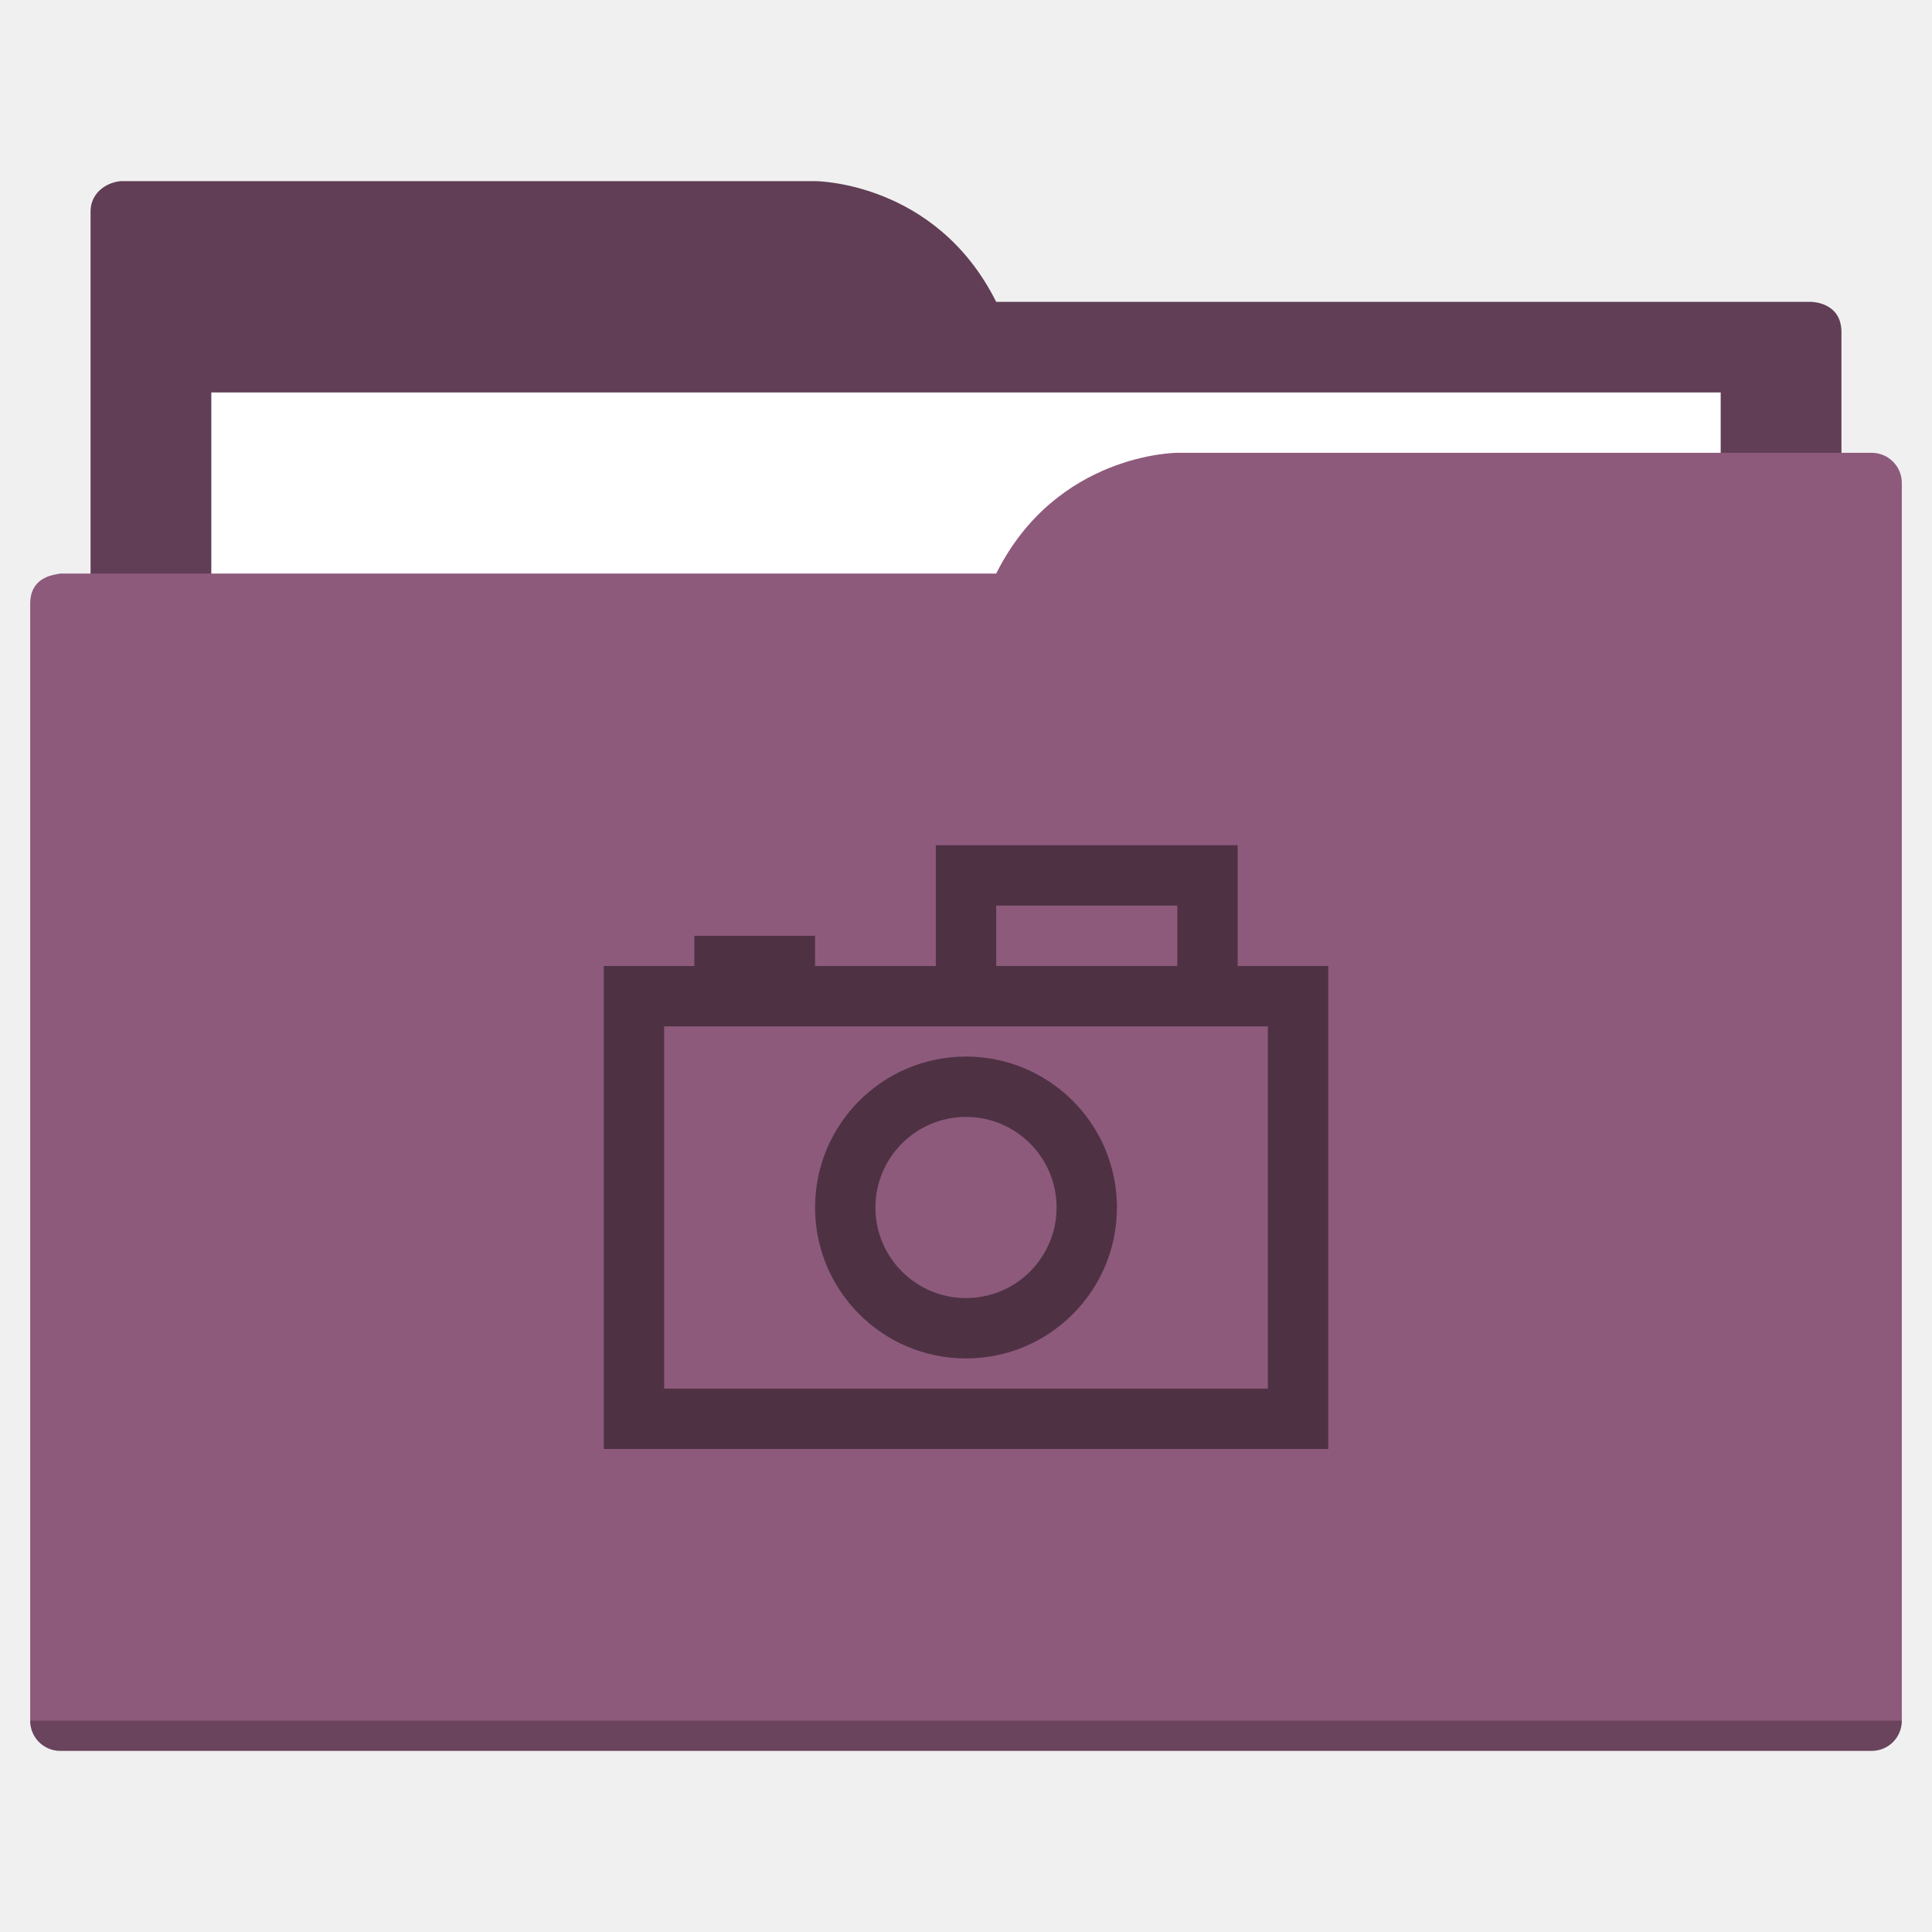
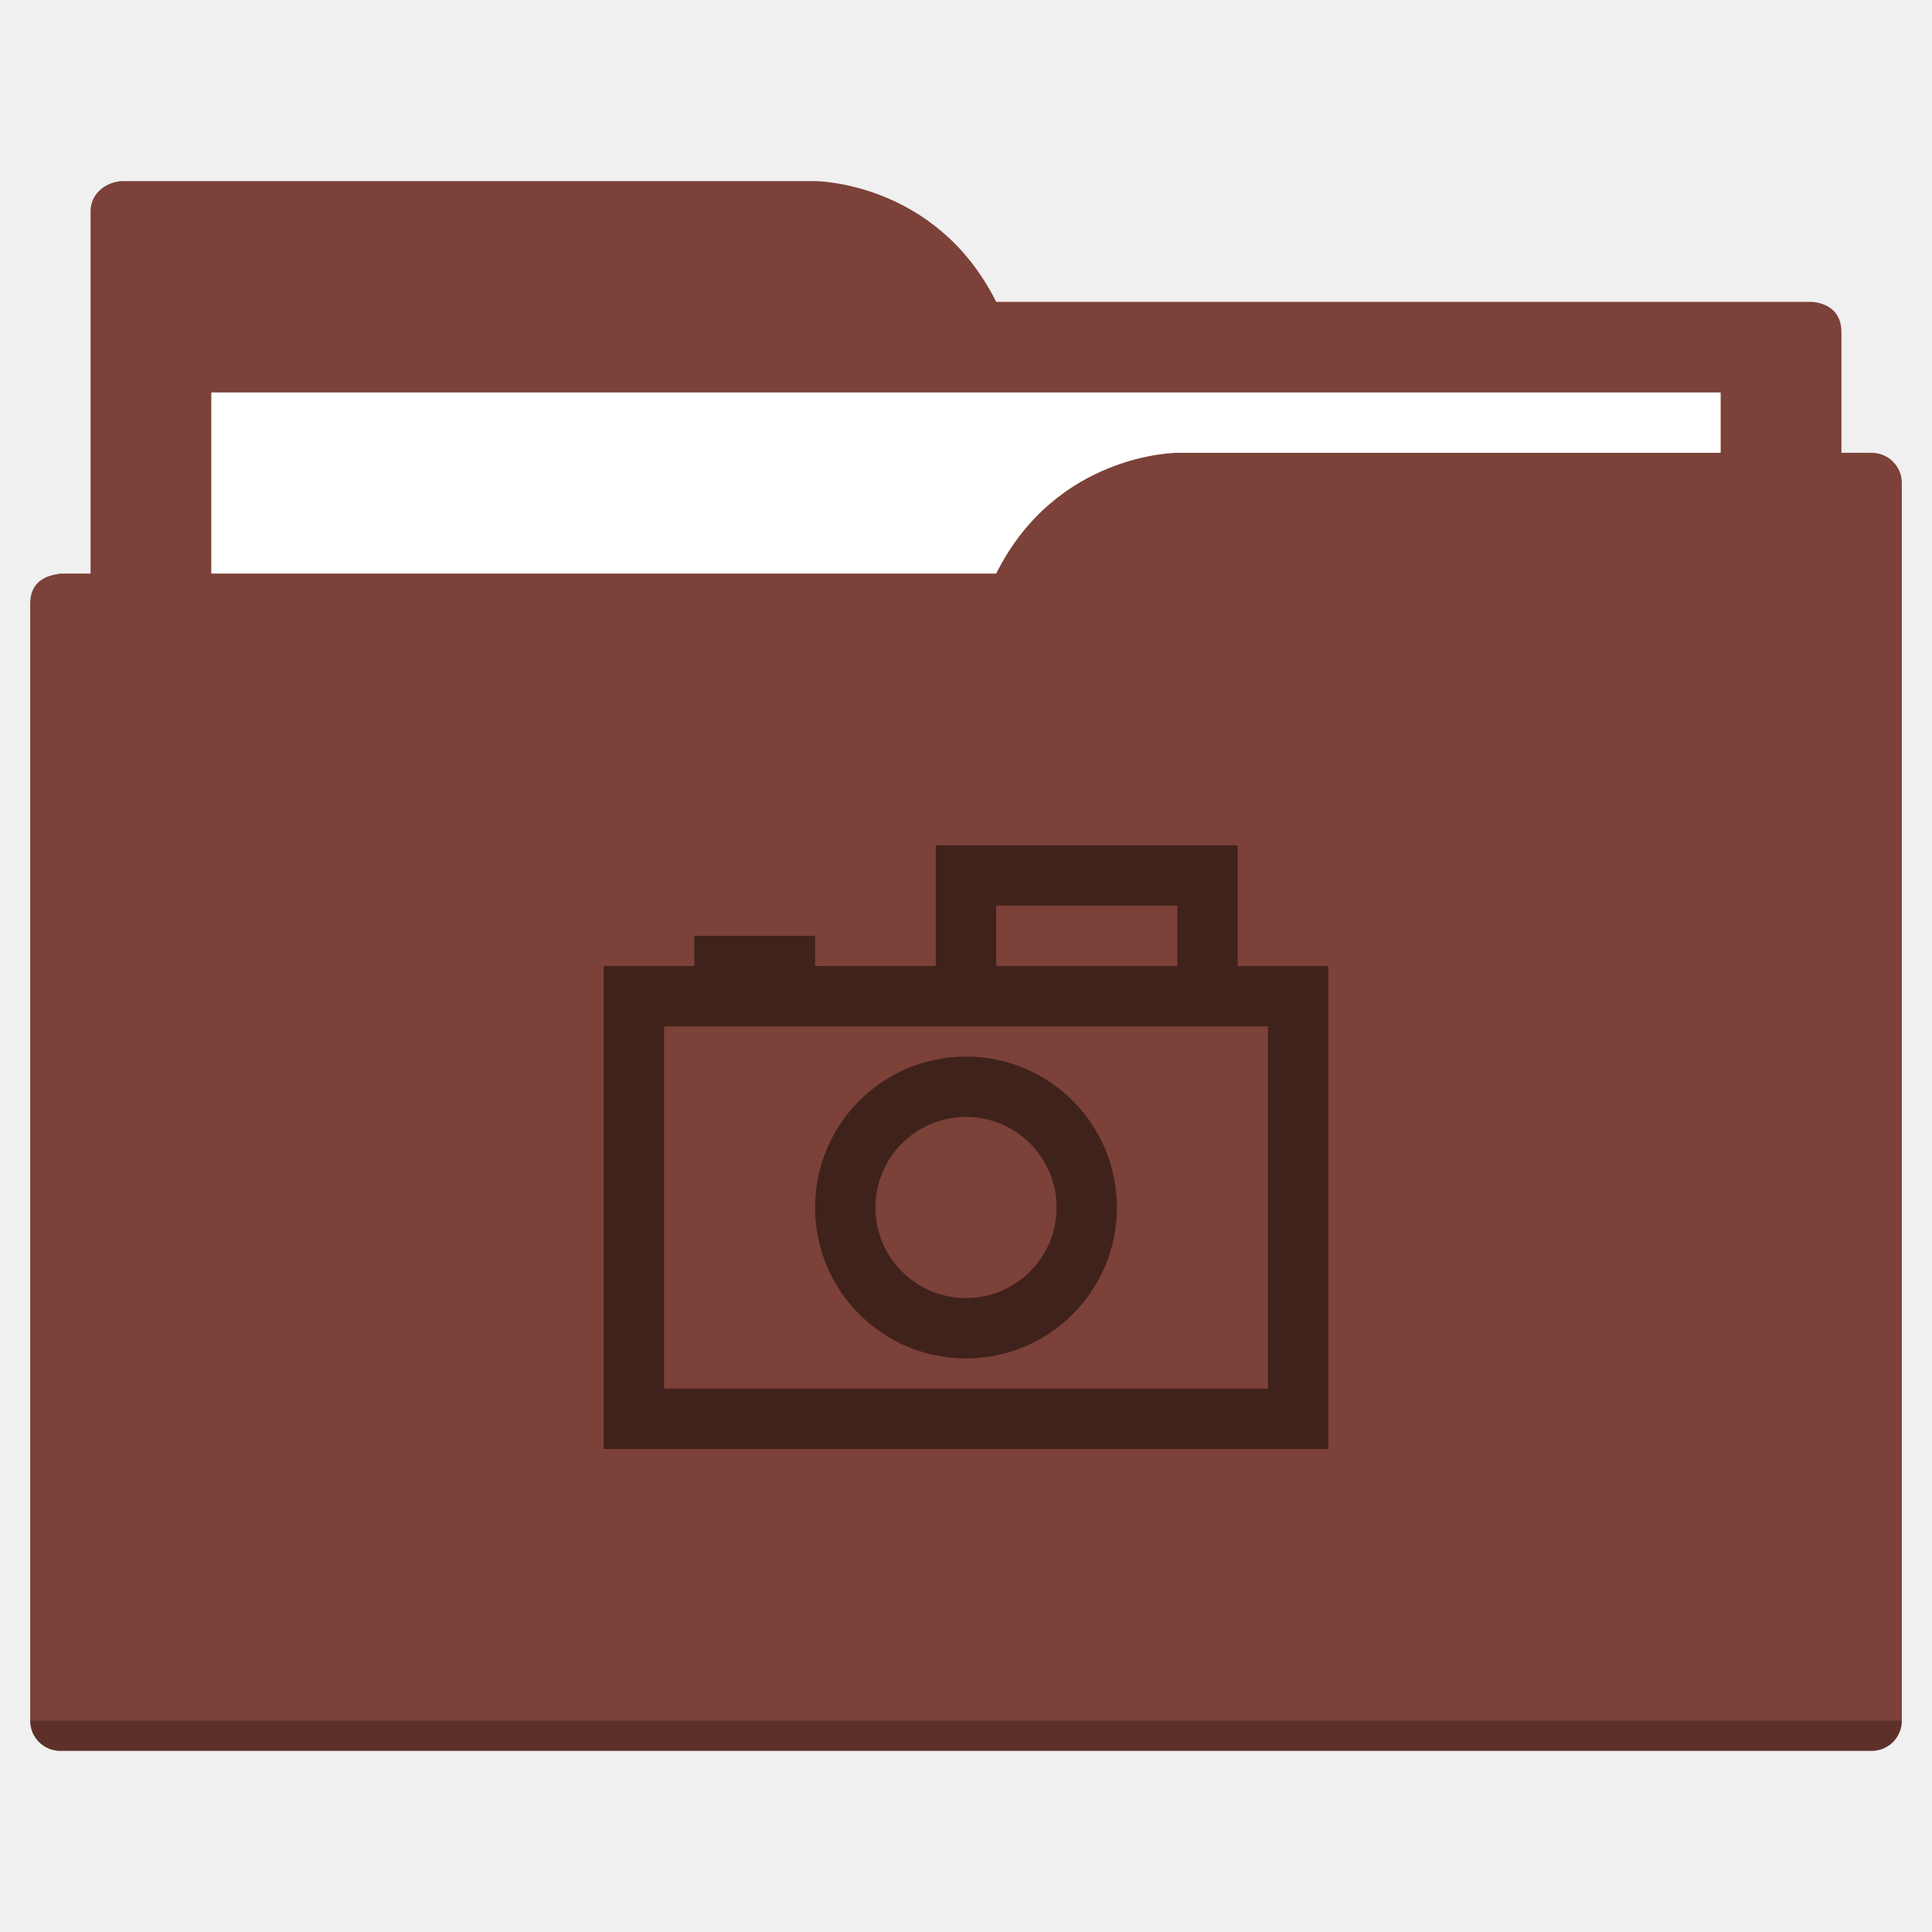
<svg xmlns="http://www.w3.org/2000/svg" width="64" height="64" id="svg5453" version="1.1" viewBox="0 0 64 64">
  <defs id="defs5455" />
  <g id="layer1" transform="translate(-384.5714,-483.798)">
-     <path style="fill:#613e55;fill-opacity:1;fill-rule:evenodd;stroke:none;stroke-width:1px;stroke-linecap:butt;stroke-linejoin:miter;stroke-opacity:1" d="M 4 6 C 3.449 6.055 3 6.446 3 7 L 3 9 L 3 49 L 61 49 L 61 14 L 61 13 L 61 11 C 61 10 60 10 60 10 L 58 10 L 37 10 L 33 10 C 31 6 27 6 27 6 L 5 6 L 4 6 z " transform="translate(384.5714,483.798)" id="folderTab" />
+     <path style="fill:#7c4138;fill-opacity:1;fill-rule:evenodd;stroke:none;stroke-width:1px;stroke-linecap:butt;stroke-linejoin:miter;stroke-opacity:1" d="M 4 6 C 3.449 6.055 3 6.446 3 7 L 3 9 L 3 49 L 61 49 L 61 14 L 61 13 L 61 11 C 61 10 60 10 60 10 L 58 10 L 37 10 L 33 10 C 31 6 27 6 27 6 L 5 6 L 4 6 z " transform="translate(384.5714,483.798)" id="folderTab" />
    <path style="color:#000000;text-decoration:none;text-decoration-line:none;text-decoration-style:solid;text-decoration-color:#000000;white-space:normal;clip-rule:nonzero;display:inline;overflow:visible;visibility:visible;opacity:1;isolation:auto;mix-blend-mode:normal;color-interpolation:sRGB;color-interpolation-filters:linearRGB;solid-color:#000000;solid-opacity:1;fill:#ffffff;fill-opacity:1;fill-rule:nonzero;stroke:none;stroke-width:1;stroke-linecap:butt;stroke-linejoin:miter;stroke-miterlimit:4;stroke-dasharray:none;stroke-dashoffset:0;stroke-opacity:1;color-rendering:auto;image-rendering:auto;shape-rendering:auto;text-rendering:auto;enable-background:accumulate" d="m 391.571,496.798 50,0 0,32 -50,0 z" id="folderPaper" />
-     <path style="fill:#8d5a7c;fill-opacity:1;fill-rule:evenodd;stroke:none;stroke-width:1px;stroke-linecap:butt;stroke-linejoin:miter;stroke-opacity:1" d="M 39 15 C 39 15 35 15 33 19 L 29 19 L 4 19 L 2 19 C 2 19 1.868 19.017 1.711 19.059 C 1.665 19.073 1.619 19.081 1.576 19.102 C 1.302 19.211 1 19.445 1 20 L 1 22 L 1 23 L 1 57 C 1 57.554 1.446 58 2 58 L 62 58 C 62.554 58 63 57.554 63 57 L 63 18 L 63 16 C 63 15.446 62.554 15 62 15 L 61 15 L 39 15 z " transform="translate(384.5714,483.798)" id="folderFront" />
+     <path style="fill:#7c4138;fill-opacity:1;fill-rule:evenodd;stroke:none;stroke-width:1px;stroke-linecap:butt;stroke-linejoin:miter;stroke-opacity:1" d="M 39 15 C 39 15 35 15 33 19 L 29 19 L 4 19 L 2 19 C 2 19 1.868 19.017 1.711 19.059 C 1.665 19.073 1.619 19.081 1.576 19.102 C 1.302 19.211 1 19.445 1 20 L 1 22 L 1 23 L 1 57 C 1 57.554 1.446 58 2 58 L 62 58 C 62.554 58 63 57.554 63 57 L 63 18 L 63 16 C 63 15.446 62.554 15 62 15 L 61 15 L 39 15 z " transform="translate(384.5714,483.798)" id="folderFront" />
    <path style="opacity:0.25;fill:#000000;fill-opacity:1;stroke:none" d="m 385.571,540.798 c 0,0.554 0.446,1 1,1 l 60,0 c 0.554,0 1,-0.446 1,-1 z" id="folderShadow" />
-     <path style="color:#000000;clip-rule:nonzero;display:inline;overflow:visible;visibility:visible;opacity:1;isolation:auto;mix-blend-mode:normal;color-interpolation:sRGB;color-interpolation-filters:linearRGB;solid-color:#000000;solid-opacity:1;fill:#4e3244;fill-opacity:1;fill-rule:nonzero;stroke:none;stroke-width:1;stroke-linecap:butt;stroke-linejoin:miter;stroke-miterlimit:4;stroke-dasharray:none;stroke-dashoffset:0;stroke-opacity:1;color-rendering:auto;image-rendering:auto;shape-rendering:auto;text-rendering:auto;enable-background:accumulate" d="m 31,28 0,4 -4,0 0,-1 -4,0 0,1 -3,0 0,16 24,0 0,-16 -3,0 0,-4 -10,0 z m 2,2 6,0 0,2 -6,0 0,-2 z m -11,4 9,0 10,0 1,0 0,12 -20,0 0,-12 z m 10,1 a 5,5 0 0 0 -5,5 5,5 0 0 0 5,5 5,5 0 0 0 5,-5 5,5 0 0 0 -5,-5 z m 0,2 a 3,3 0 0 1 3,3 3,3 0 0 1 -3,3 3,3 0 0 1 -3,-3 3,3 0 0 1 3,-3 z" transform="translate(384.5714,483.798)" id="rect4158" />
-     <rect style="color:#000000;clip-rule:nonzero;display:inline;overflow:visible;visibility:visible;opacity:1;isolation:auto;mix-blend-mode:normal;color-interpolation:sRGB;color-interpolation-filters:linearRGB;solid-color:#000000;solid-opacity:1;fill:#613e55;fill-opacity:1;fill-rule:nonzero;stroke:none;stroke-width:1;stroke-linecap:butt;stroke-linejoin:miter;stroke-miterlimit:4;stroke-dasharray:none;stroke-dashoffset:0;stroke-opacity:1;color-rendering:auto;image-rendering:auto;shape-rendering:auto;text-rendering:auto;enable-background:accumulate" id="rect4157" width="5" height="5" x="377.571" y="483.798" />
-     <rect style="color:#000000;clip-rule:nonzero;display:inline;overflow:visible;visibility:visible;opacity:1;isolation:auto;mix-blend-mode:normal;color-interpolation:sRGB;color-interpolation-filters:linearRGB;solid-color:#000000;solid-opacity:1;fill:#8d5a7c;fill-opacity:1;fill-rule:nonzero;stroke:none;stroke-width:1;stroke-linecap:butt;stroke-linejoin:miter;stroke-miterlimit:4;stroke-dasharray:none;stroke-dashoffset:0;stroke-opacity:1;color-rendering:auto;image-rendering:auto;shape-rendering:auto;text-rendering:auto;enable-background:accumulate" id="rect4157-5" width="5" height="5" x="377.571" y="491.798" />
-     <rect style="color:#000000;clip-rule:nonzero;display:inline;overflow:visible;visibility:visible;opacity:1;isolation:auto;mix-blend-mode:normal;color-interpolation:sRGB;color-interpolation-filters:linearRGB;solid-color:#000000;solid-opacity:1;fill:#4e3244;fill-opacity:1;fill-rule:nonzero;stroke:none;stroke-width:1;stroke-linecap:butt;stroke-linejoin:miter;stroke-miterlimit:4;stroke-dasharray:none;stroke-dashoffset:0;stroke-opacity:1;color-rendering:auto;image-rendering:auto;shape-rendering:auto;text-rendering:auto;enable-background:accumulate" id="rect4157-8" width="5" height="5" x="377.571" y="499.798" />
+     <path style="color:#000000;clip-rule:nonzero;display:inline;overflow:visible;visibility:visible;opacity:1;isolation:auto;mix-blend-mode:normal;color-interpolation:sRGB;color-interpolation-filters:linearRGB;solid-color:#000000;solid-opacity:1;fill:#40221c;fill-opacity:1;fill-rule:nonzero;stroke:none;stroke-width:1;stroke-linecap:butt;stroke-linejoin:miter;stroke-miterlimit:4;stroke-dasharray:none;stroke-dashoffset:0;stroke-opacity:1;color-rendering:auto;image-rendering:auto;shape-rendering:auto;text-rendering:auto;enable-background:accumulate" d="m 31,28 0,4 -4,0 0,-1 -4,0 0,1 -3,0 0,16 24,0 0,-16 -3,0 0,-4 -10,0 z m 2,2 6,0 0,2 -6,0 0,-2 z m -11,4 9,0 10,0 1,0 0,12 -20,0 0,-12 z m 10,1 a 5,5 0 0 0 -5,5 5,5 0 0 0 5,5 5,5 0 0 0 5,-5 5,5 0 0 0 -5,-5 z m 0,2 a 3,3 0 0 1 3,3 3,3 0 0 1 -3,3 3,3 0 0 1 -3,-3 3,3 0 0 1 3,-3 z" transform="translate(384.5714,483.798)" id="rect4158" />
+     <rect style="color:#000000;clip-rule:nonzero;display:inline;overflow:visible;visibility:visible;opacity:1;isolation:auto;mix-blend-mode:normal;color-interpolation:sRGB;color-interpolation-filters:linearRGB;solid-color:#000000;solid-opacity:1;fill:#7c4138;fill-opacity:1;fill-rule:nonzero;stroke:none;stroke-width:1;stroke-linecap:butt;stroke-linejoin:miter;stroke-miterlimit:4;stroke-dasharray:none;stroke-dashoffset:0;stroke-opacity:1;color-rendering:auto;image-rendering:auto;shape-rendering:auto;text-rendering:auto;enable-background:accumulate" id="rect4157" width="5" height="5" x="377.571" y="483.798" />
+     <rect style="color:#000000;clip-rule:nonzero;display:inline;overflow:visible;visibility:visible;opacity:1;isolation:auto;mix-blend-mode:normal;color-interpolation:sRGB;color-interpolation-filters:linearRGB;solid-color:#000000;solid-opacity:1;fill:#7c4138;fill-opacity:1;fill-rule:nonzero;stroke:none;stroke-width:1;stroke-linecap:butt;stroke-linejoin:miter;stroke-miterlimit:4;stroke-dasharray:none;stroke-dashoffset:0;stroke-opacity:1;color-rendering:auto;image-rendering:auto;shape-rendering:auto;text-rendering:auto;enable-background:accumulate" id="rect4157-5" width="5" height="5" x="377.571" y="491.798" />
+     <rect style="color:#000000;clip-rule:nonzero;display:inline;overflow:visible;visibility:visible;opacity:1;isolation:auto;mix-blend-mode:normal;color-interpolation:sRGB;color-interpolation-filters:linearRGB;solid-color:#000000;solid-opacity:1;fill:#40221c;fill-opacity:1;fill-rule:nonzero;stroke:none;stroke-width:1;stroke-linecap:butt;stroke-linejoin:miter;stroke-miterlimit:4;stroke-dasharray:none;stroke-dashoffset:0;stroke-opacity:1;color-rendering:auto;image-rendering:auto;shape-rendering:auto;text-rendering:auto;enable-background:accumulate" id="rect4157-8" width="5" height="5" x="377.571" y="499.798" />
  </g>
</svg>
